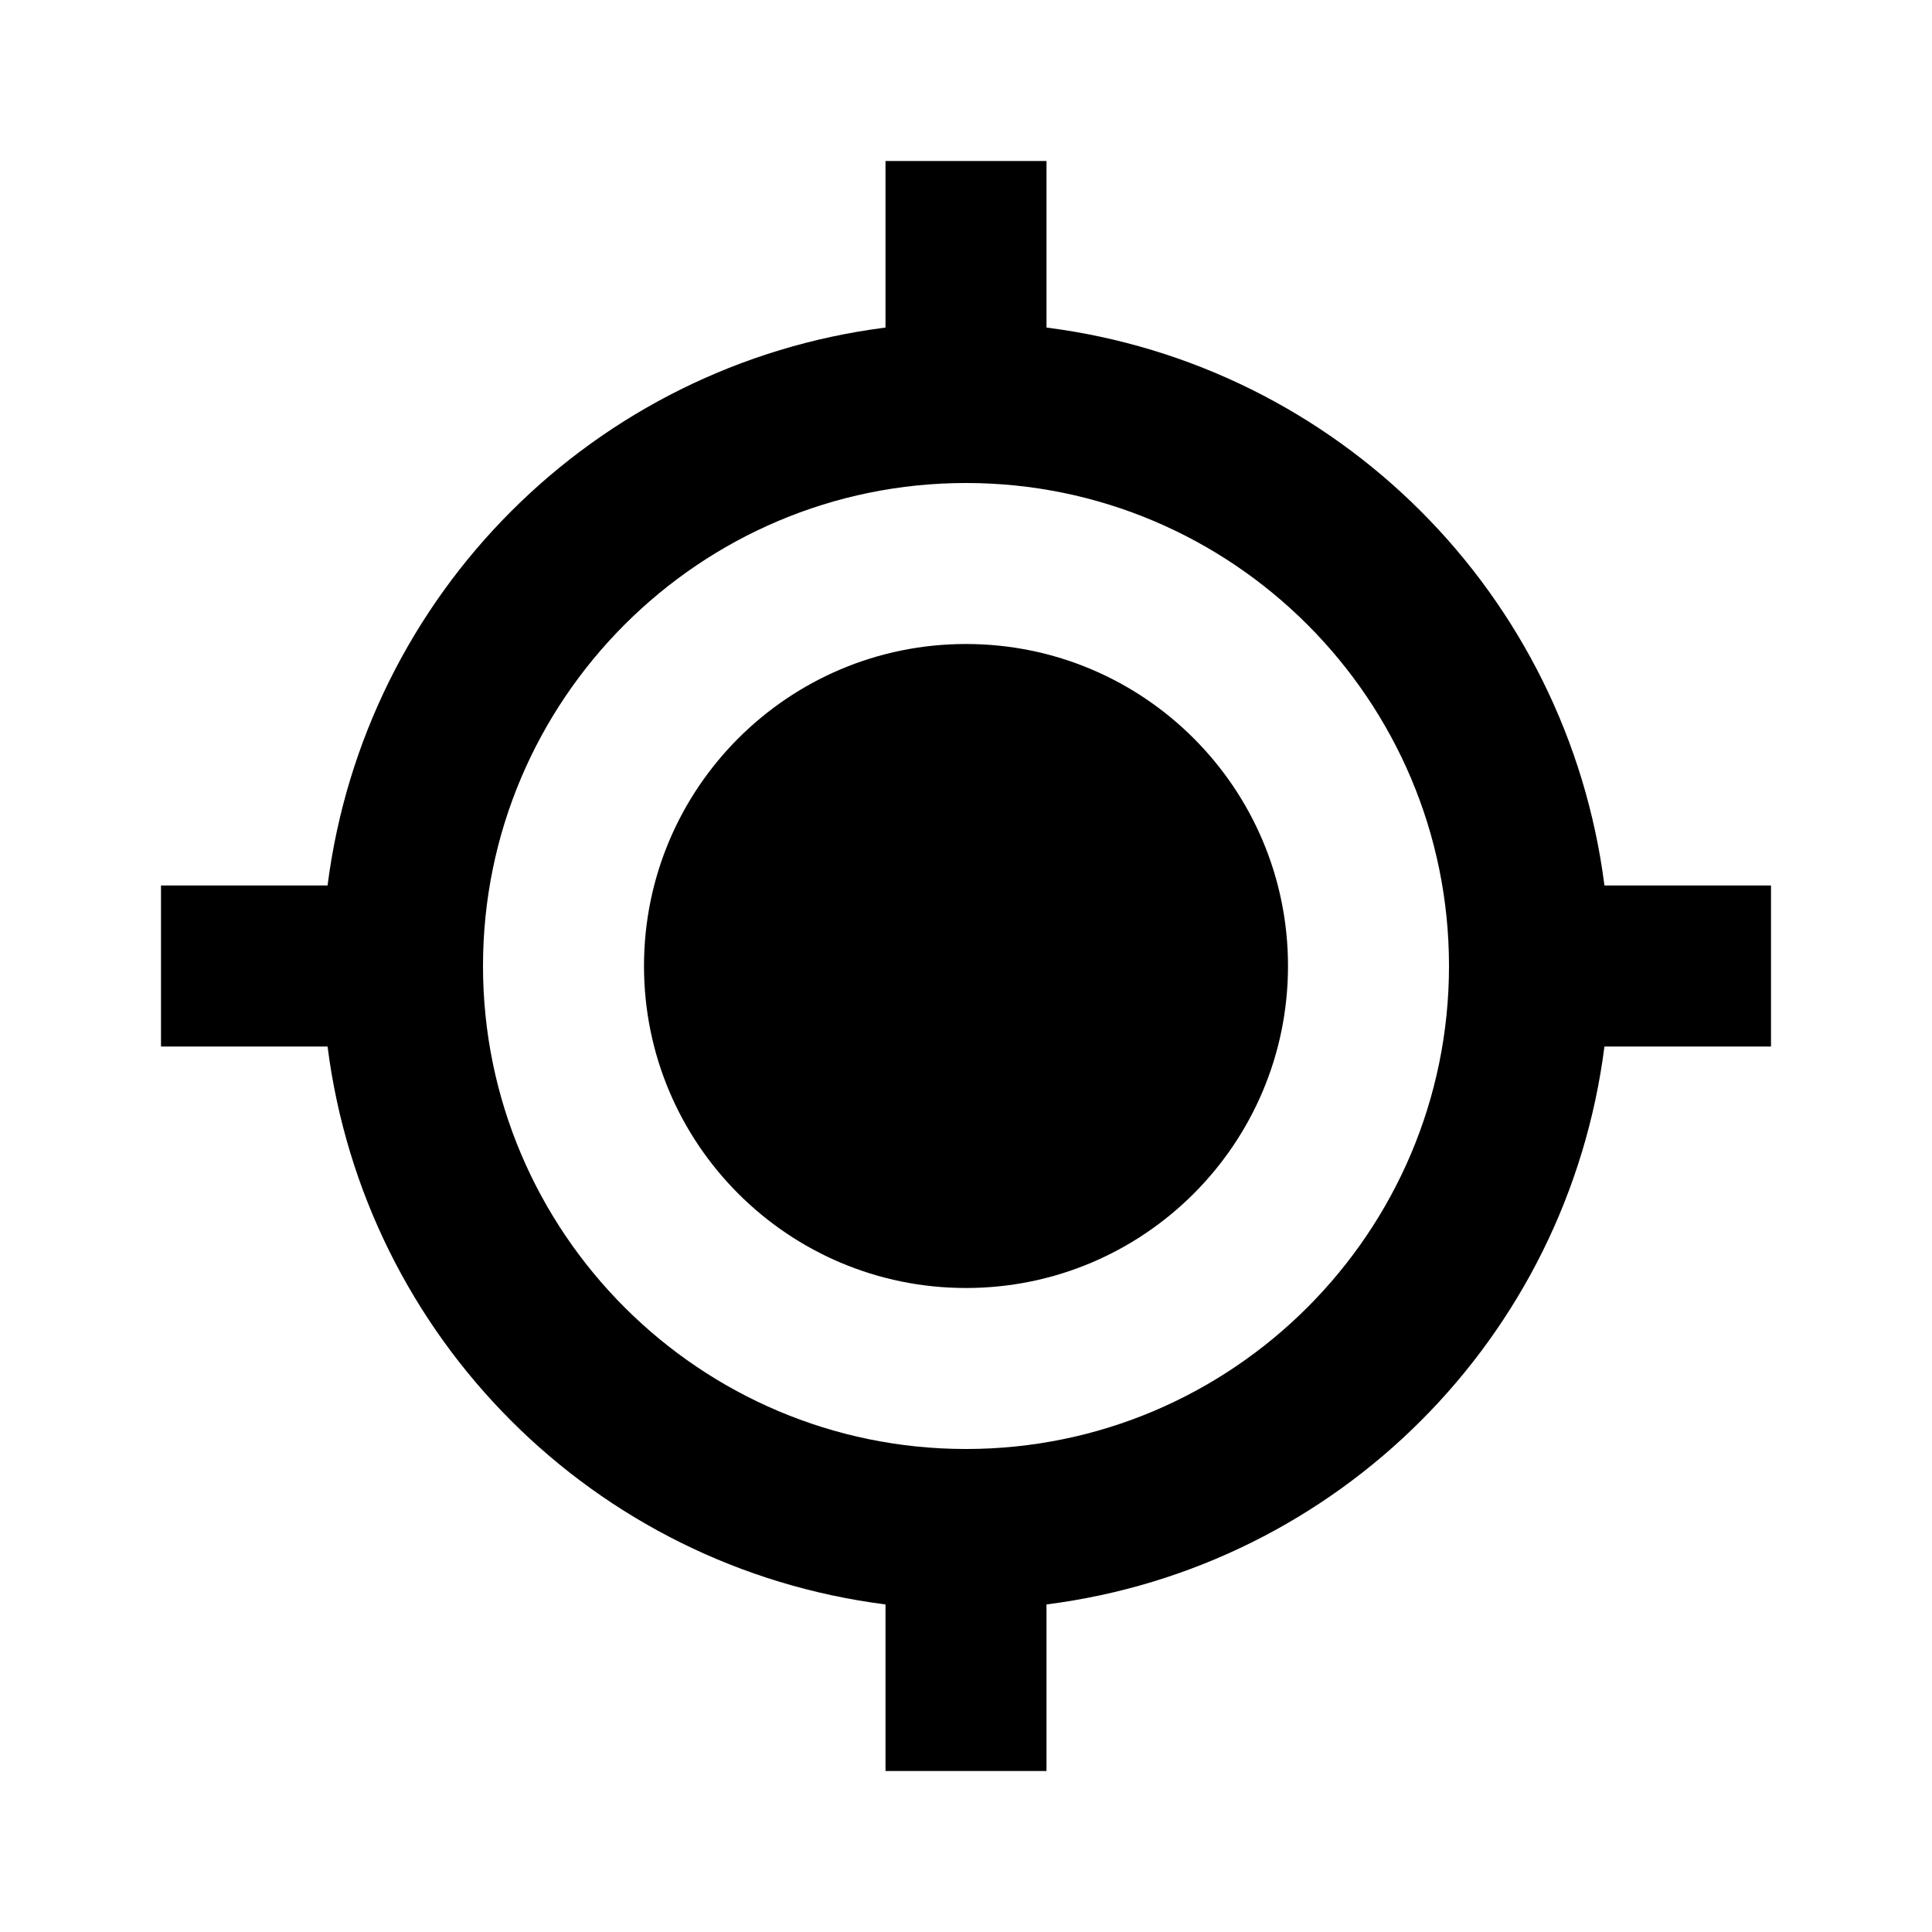
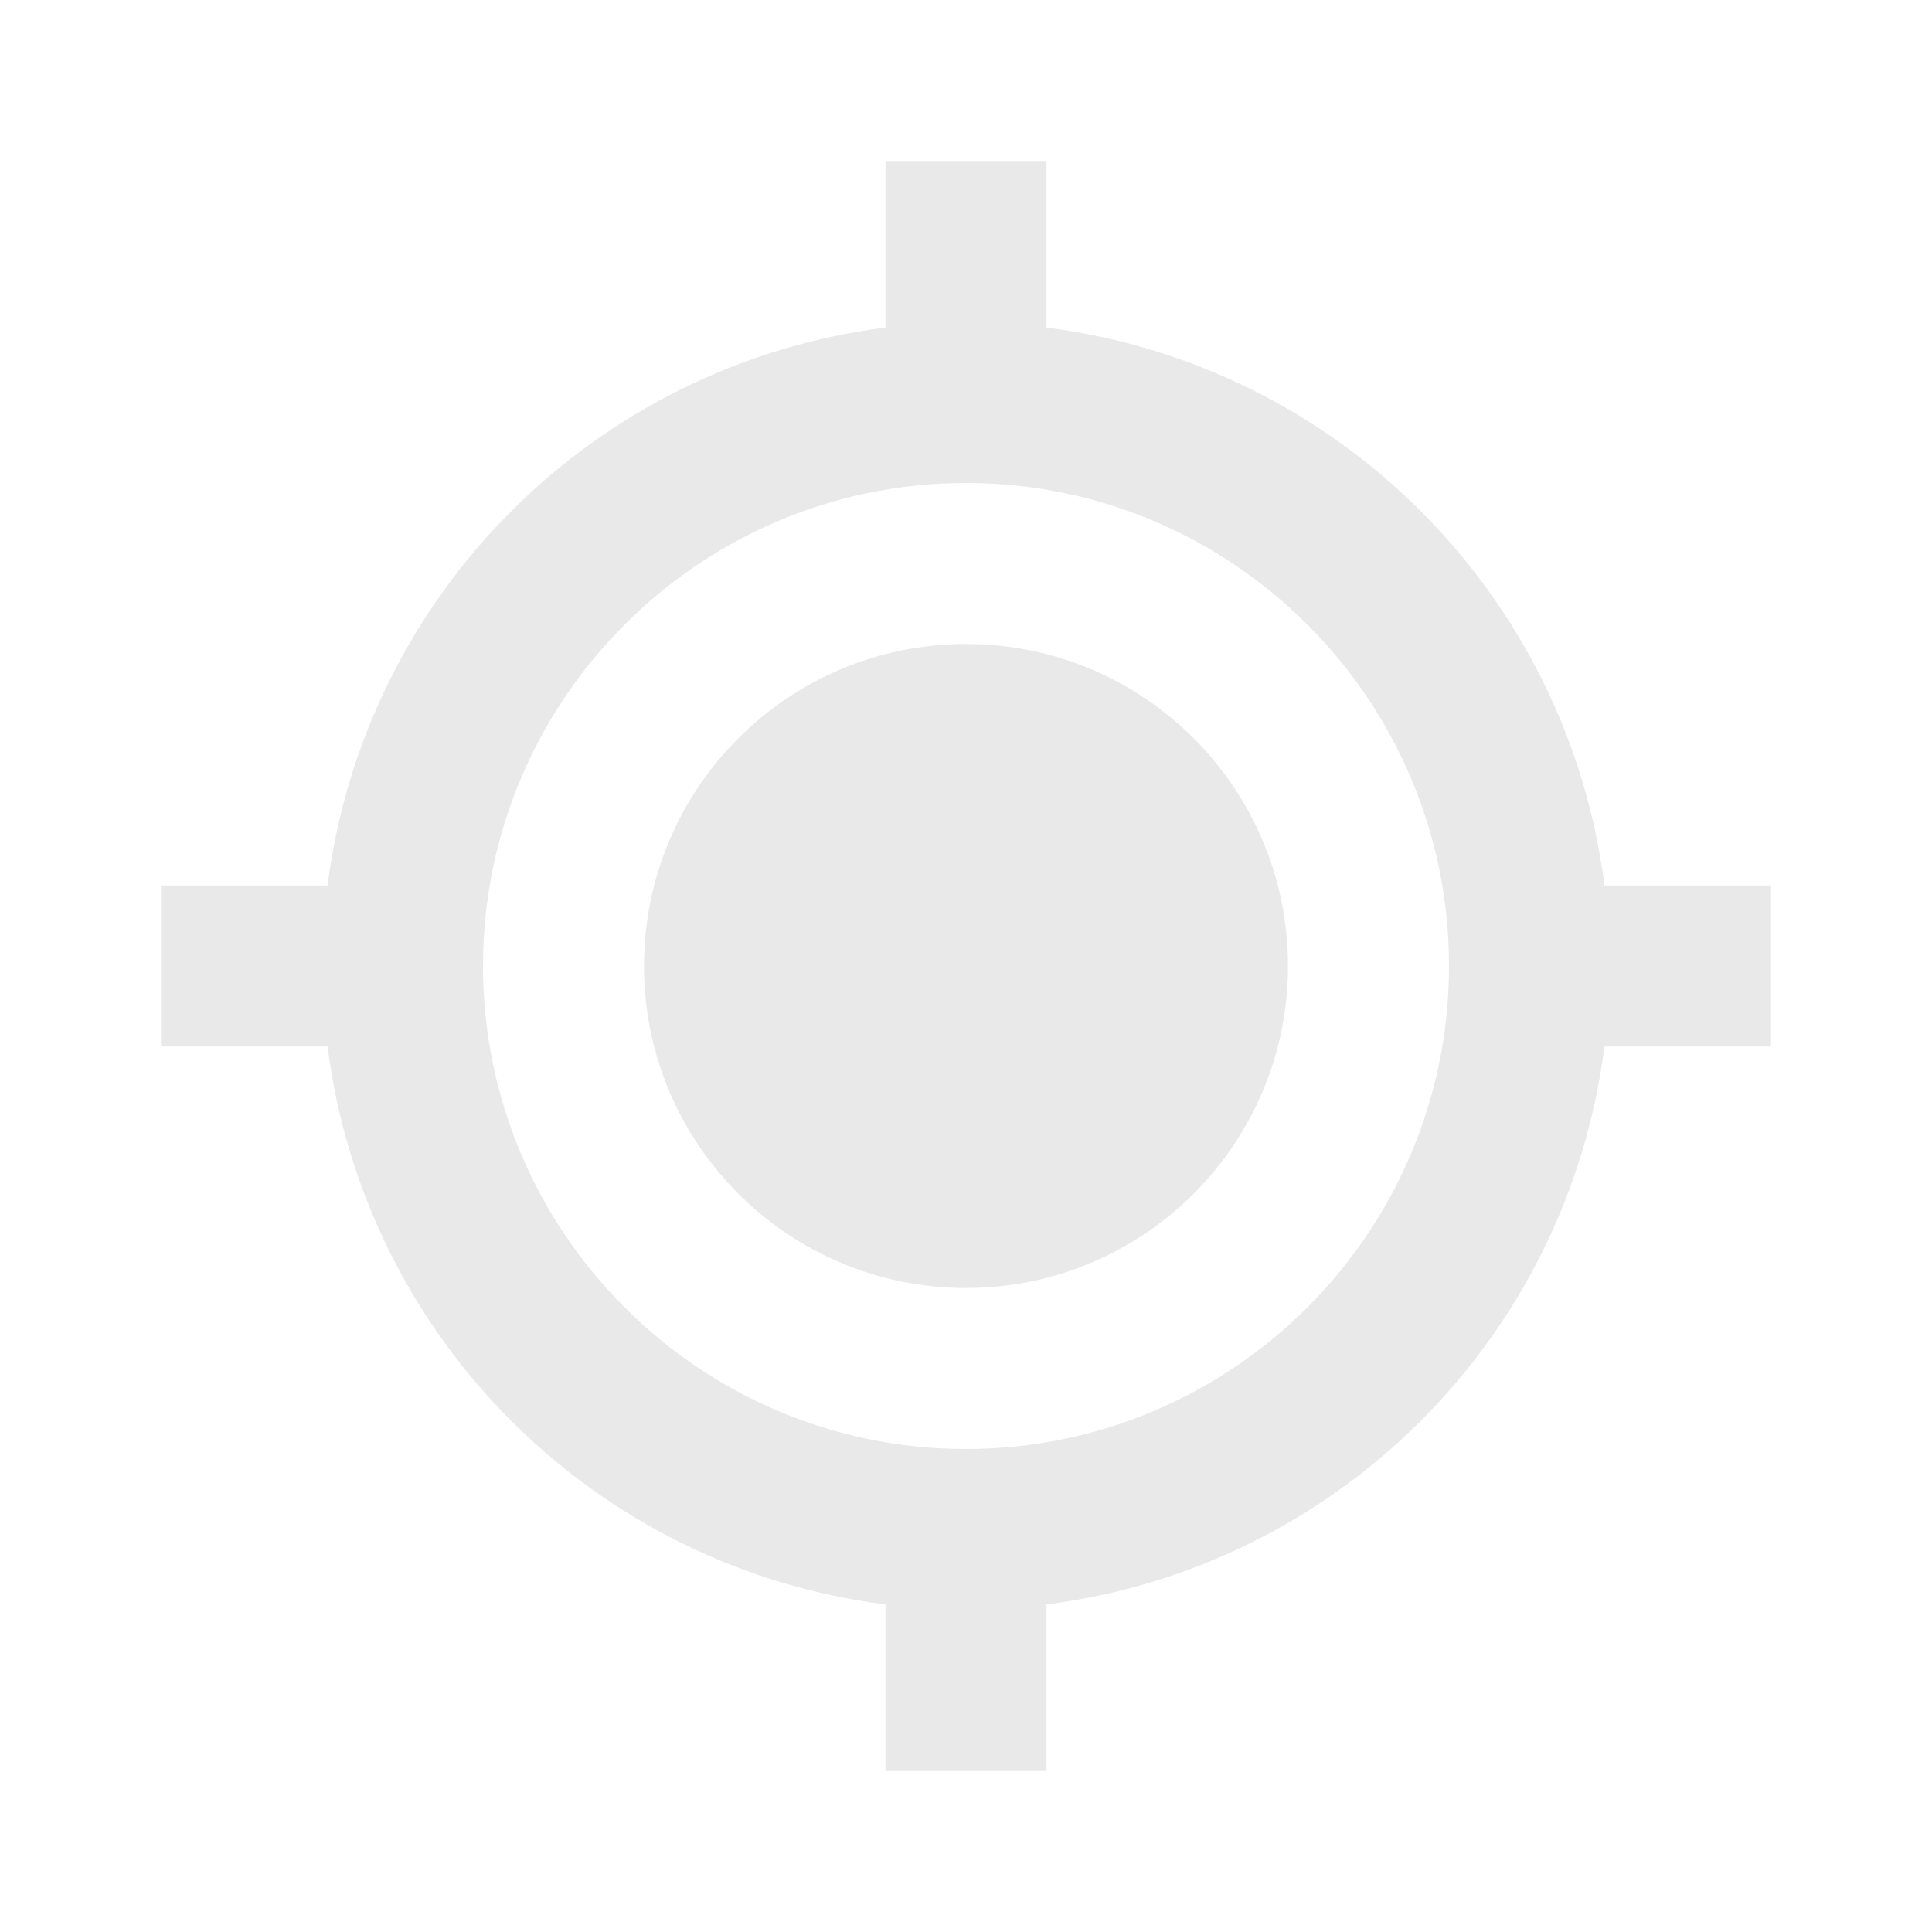
<svg xmlns="http://www.w3.org/2000/svg" width="24px" height="24px" viewBox="0 0 24 24">
-   <circle cx="12" cy="12" r="4" />
-   <path d="M13 4.069V2h-2v2.069A8.01 8.01 0 0 0 4.069 11H2v2h2.069A8.008 8.008 0 0 0 11 19.931V22h2v-2.069A8.007 8.007 0 0 0 19.931 13H22v-2h-2.069A8.008 8.008 0 0 0 13 4.069zM12 18c-3.309 0-6-2.691-6-6s2.691-6 6-6 6 2.691 6 6-2.691 6-6 6z" />
+   <circle fill="#e9e9e9" cx="12" cy="12" r="4" />
+   <path fill="#e9e9e9" d="M13 4.069V2h-2v2.069A8.01 8.01 0 0 0 4.069 11H2v2h2.069A8.008 8.008 0 0 0 11 19.931V22h2v-2.069A8.007 8.007 0 0 0 19.931 13H22v-2h-2.069A8.008 8.008 0 0 0 13 4.069zM12 18c-3.309 0-6-2.691-6-6s2.691-6 6-6 6 2.691 6 6-2.691 6-6 6z" />
</svg>
